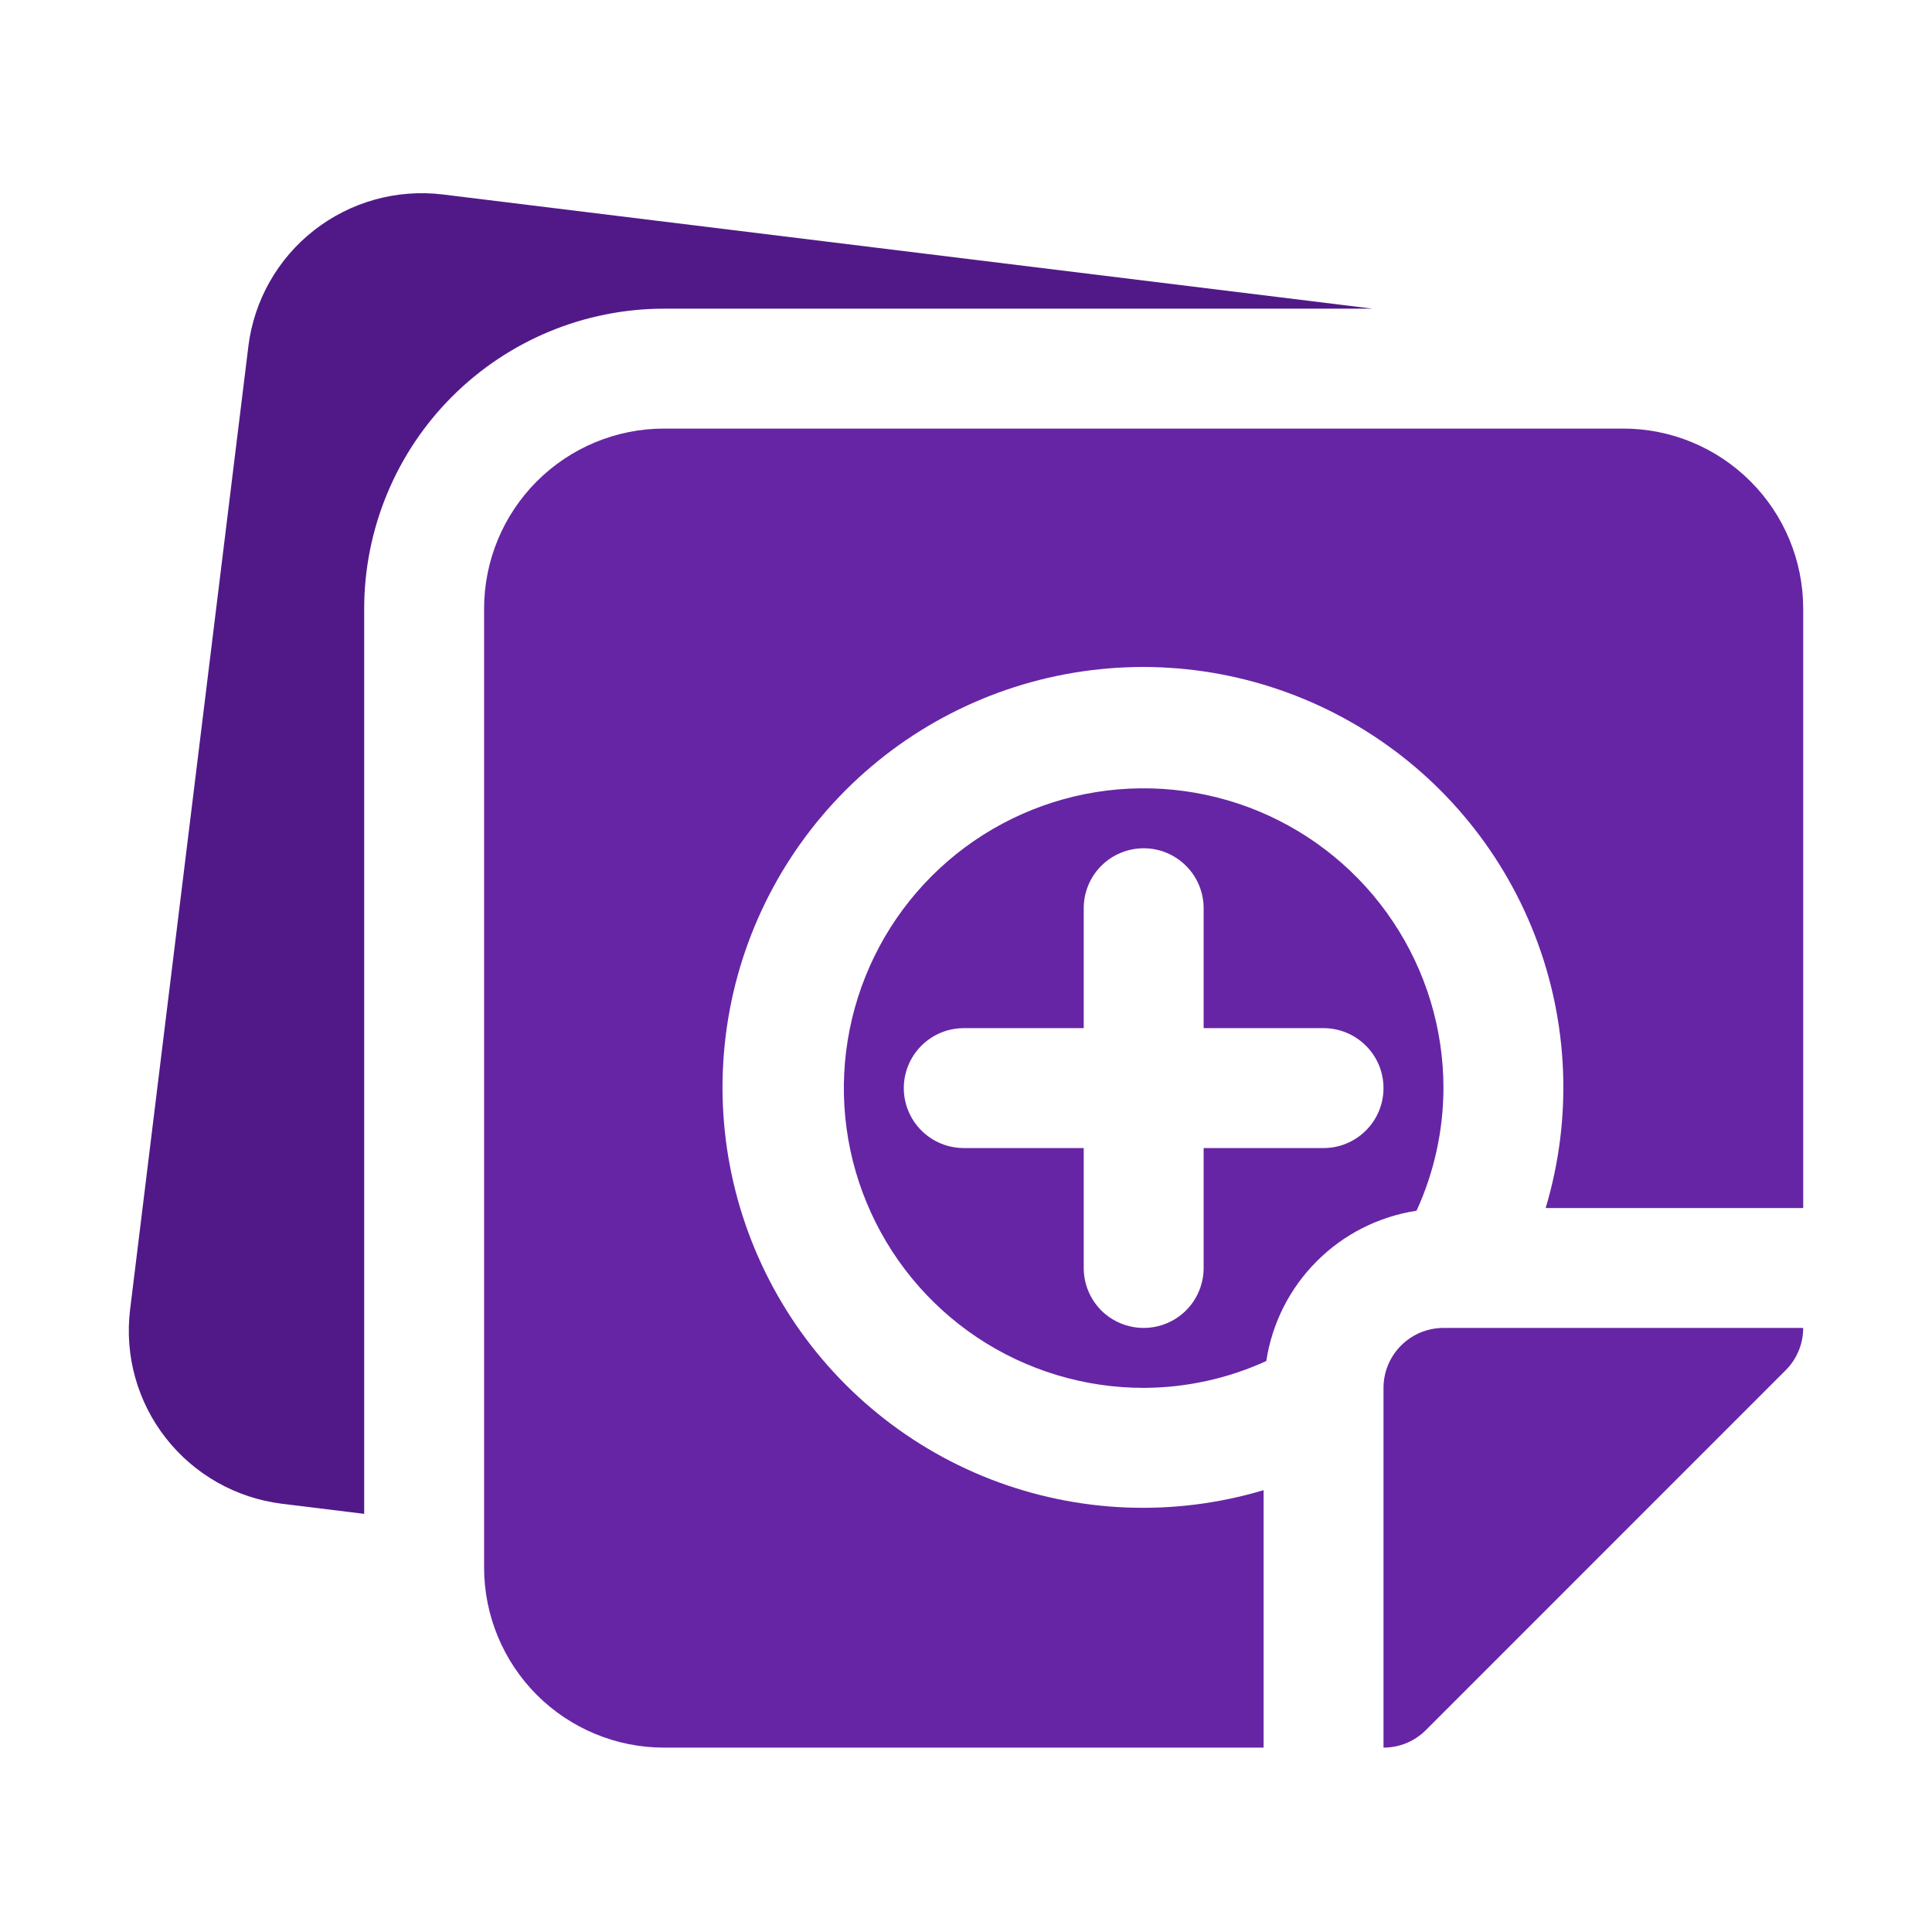
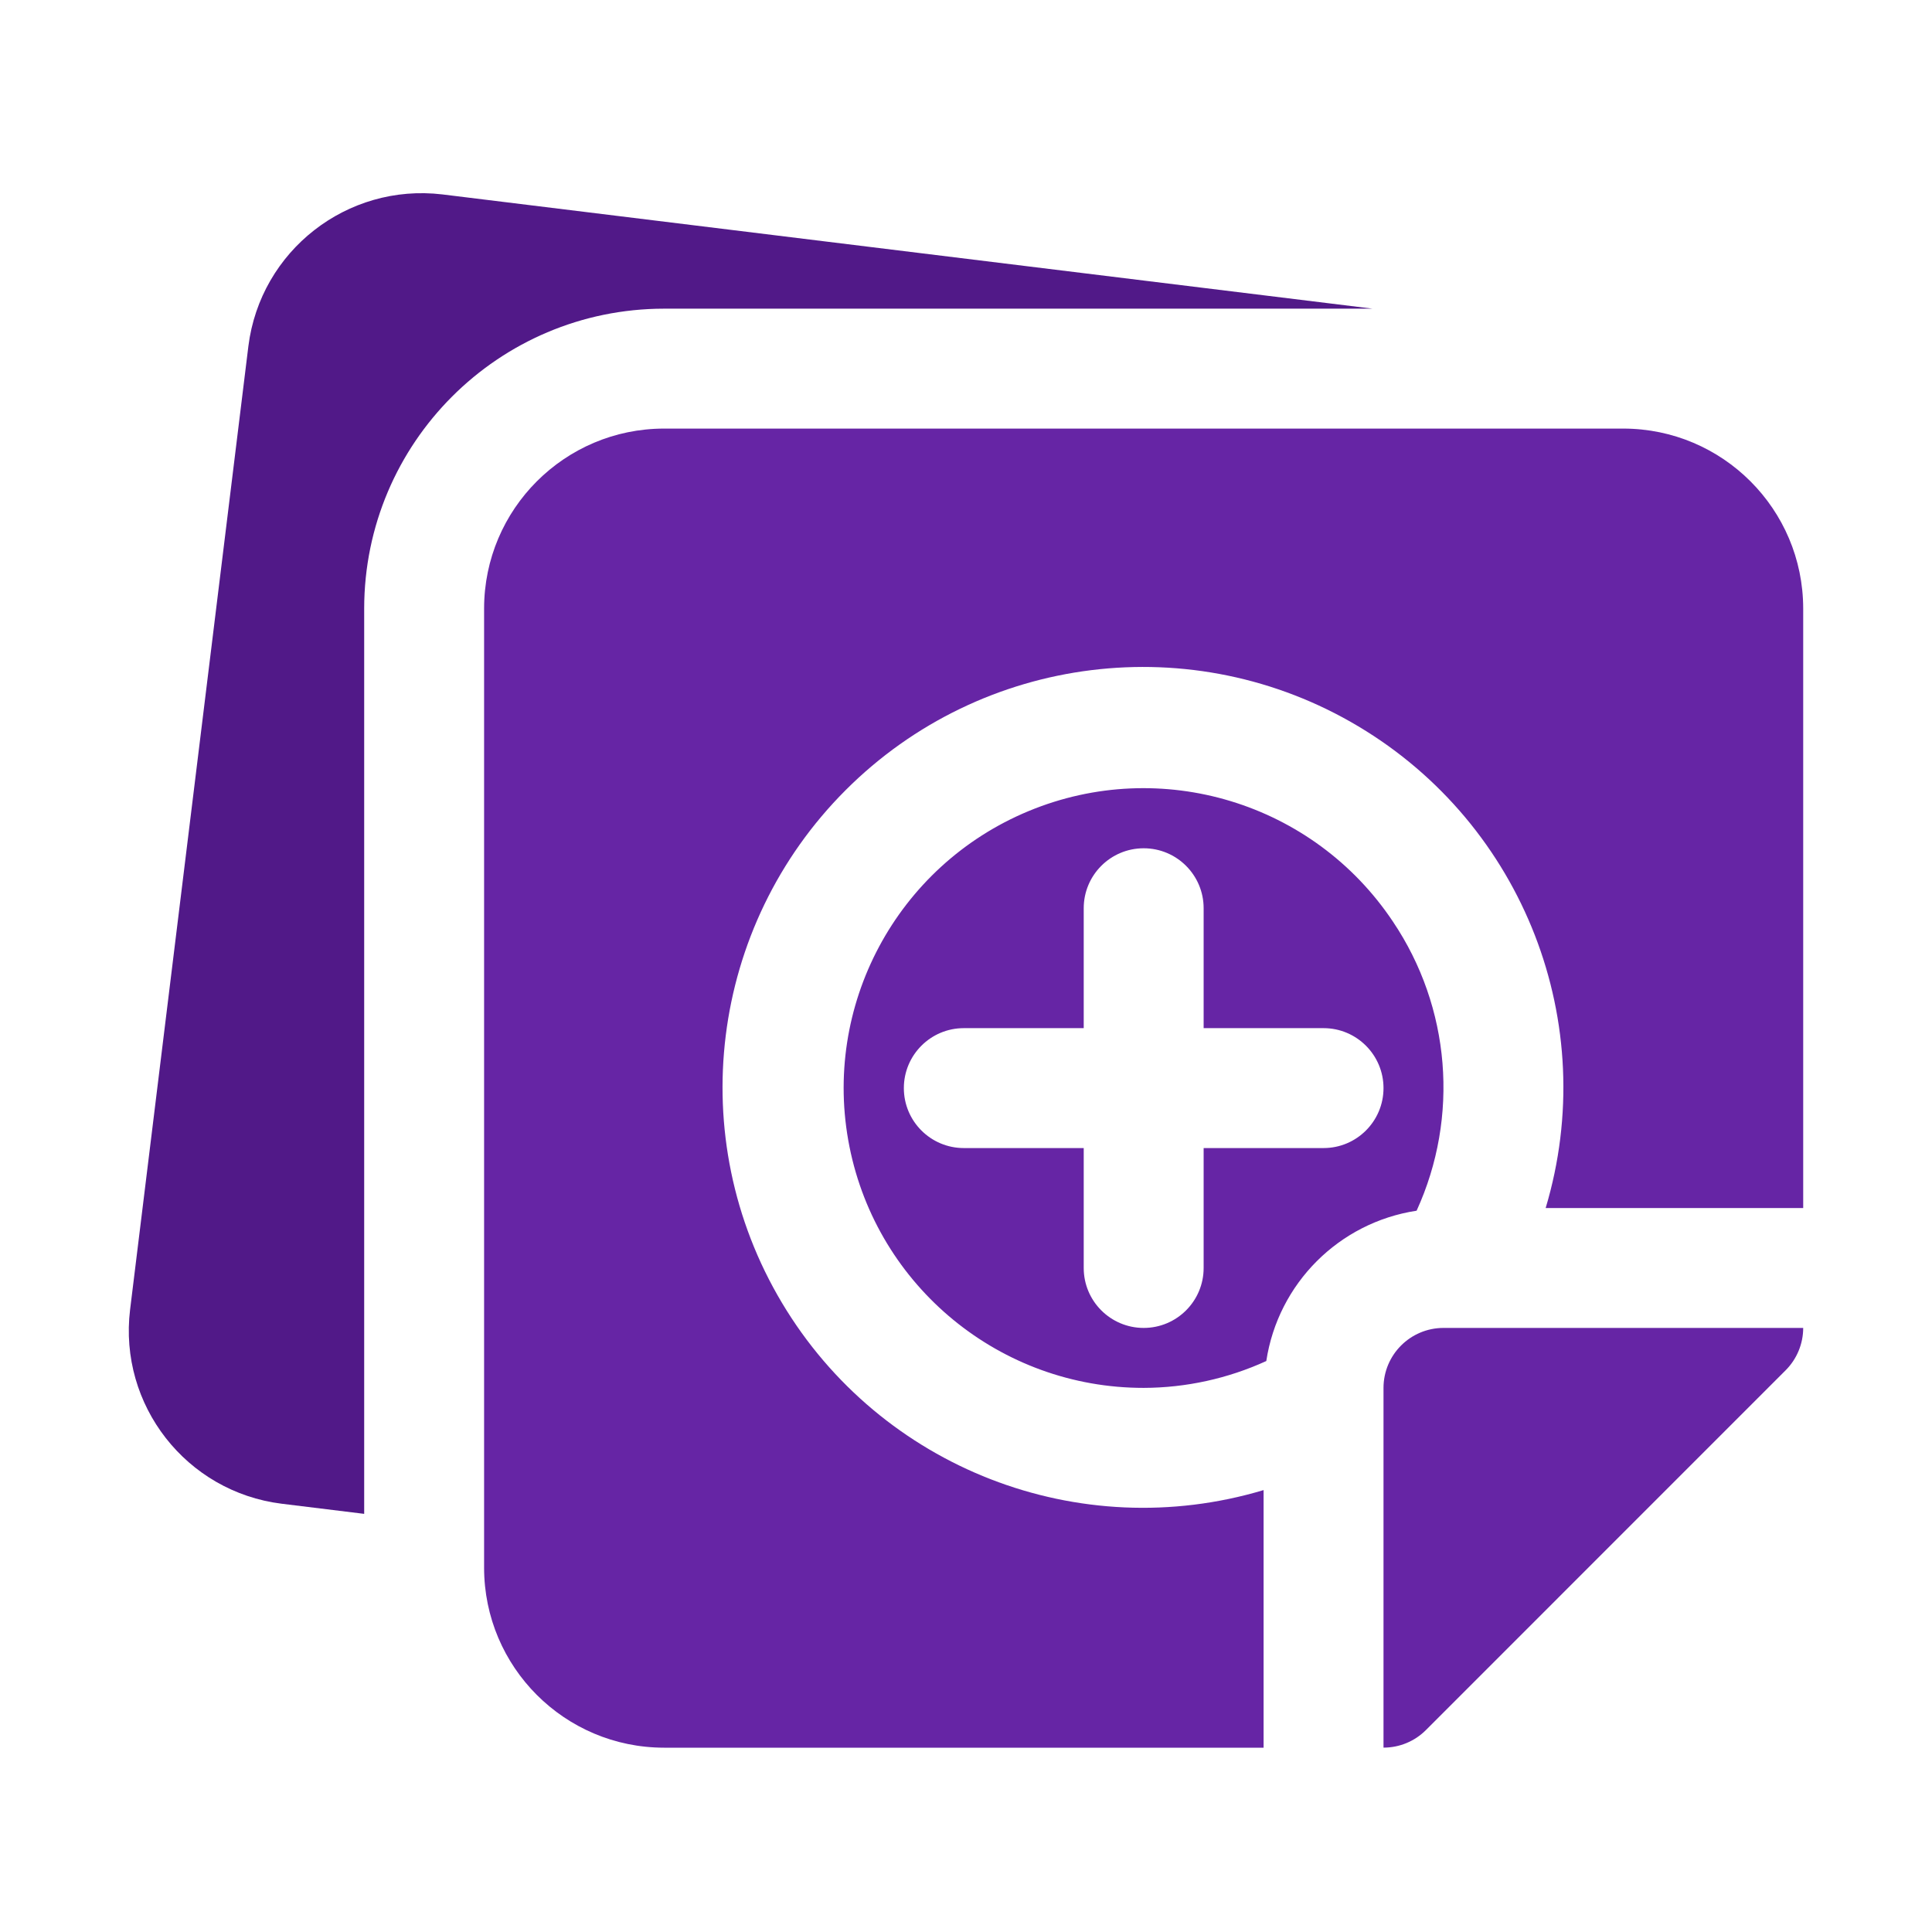
- <svg xmlns="http://www.w3.org/2000/svg" width="30" height="30" viewBox="0 0 30 30" fill="none">
-   <path fill-rule="evenodd" clip-rule="evenodd" d="M27.727 21.278C27.902 21.104 28 20.867 28 20.62H22.414C22.167 20.62 21.93 20.719 21.756 20.893C21.581 21.068 21.483 21.304 21.483 21.551V27.137C21.605 27.137 21.726 27.113 21.839 27.067C21.952 27.02 22.055 26.951 22.141 26.865L27.727 21.278ZM21.996 18.8C22.27 18.203 22.412 17.553 22.414 16.896C22.414 15.975 22.141 15.075 21.629 14.31C21.118 13.544 20.391 12.948 19.54 12.595C18.689 12.243 17.753 12.151 16.85 12.33C15.947 12.51 15.118 12.953 14.467 13.604C13.816 14.255 13.373 15.085 13.193 15.988C13.013 16.891 13.105 17.827 13.458 18.677C13.81 19.528 14.407 20.255 15.172 20.767C15.938 21.278 16.838 21.551 17.759 21.551C18.416 21.549 19.065 21.407 19.663 21.134C19.752 20.547 20.027 20.004 20.447 19.584C20.866 19.164 21.409 18.89 21.996 18.8ZM18.69 15.965H20.552C20.799 15.965 21.035 16.063 21.21 16.238C21.385 16.412 21.483 16.649 21.483 16.896C21.483 17.143 21.385 17.38 21.21 17.554C21.035 17.729 20.799 17.827 20.552 17.827H18.69V19.689C18.69 19.936 18.592 20.173 18.417 20.348C18.242 20.522 18.006 20.62 17.759 20.62C17.512 20.62 17.275 20.522 17.1 20.348C16.926 20.173 16.828 19.936 16.828 19.689V17.827H14.966C14.719 17.827 14.482 17.729 14.307 17.554C14.133 17.38 14.034 17.143 14.034 16.896C14.034 16.649 14.133 16.412 14.307 16.238C14.482 16.063 14.719 15.965 14.966 15.965H16.828V14.103C16.828 13.856 16.926 13.619 17.1 13.445C17.275 13.27 17.512 13.172 17.759 13.172C18.006 13.172 18.242 13.27 18.417 13.445C18.592 13.619 18.69 13.856 18.69 14.103V15.965ZM10.31 6.655H25.207C25.947 6.655 26.657 6.95 27.181 7.474C27.705 7.997 27.999 8.707 28 9.448V18.758H24.001C24.418 17.366 24.359 15.874 23.832 14.52C23.306 13.165 22.342 12.025 21.094 11.28C19.846 10.535 18.385 10.227 16.943 10.407C15.501 10.586 14.159 11.241 13.132 12.269C12.104 13.297 11.448 14.638 11.269 16.08C11.09 17.523 11.397 18.983 12.142 20.231C12.887 21.479 14.027 22.443 15.382 22.97C16.737 23.496 18.228 23.556 19.621 23.139V27.137H10.31C9.57 27.137 8.86 26.842 8.336 26.319C7.813 25.795 7.518 25.085 7.517 24.344V9.448C7.518 8.707 7.813 7.997 8.336 7.474C8.86 6.95 9.57 6.655 10.31 6.655Z" fill="#6625A5" />
-   <path d="M5.655 9.448C5.657 8.214 6.148 7.03 7.02 6.158C7.893 5.285 9.076 4.794 10.31 4.793H21.314L6.87 3.019C6.159 2.934 5.443 3.134 4.878 3.575C4.313 4.016 3.946 4.663 3.857 5.374L2.02 20.336C1.933 21.048 2.133 21.765 2.574 22.329C3.016 22.894 3.663 23.261 4.375 23.35L5.655 23.507V9.448Z" fill="#511988" />
+ <svg xmlns="http://www.w3.org/2000/svg" width="30" height="30" fill="none">
+   <path fill-rule="evenodd" clip-rule="evenodd" d="M27.727 21.278A.931.931 0 0 0 28 20.62h-5.586a.932.932 0 0 0-.931.931v5.586a.929.929 0 0 0 .658-.272l5.586-5.587Zm-5.73-2.478a4.611 4.611 0 0 0-.368-4.49 4.656 4.656 0 1 0-3.87 7.241 4.611 4.611 0 0 0 1.904-.417 2.784 2.784 0 0 1 2.333-2.334Zm-3.307-2.835h1.862a.931.931 0 1 1 0 1.862H18.69v1.862a.931.931 0 0 1-1.862 0v-1.862h-1.862a.931.931 0 0 1 0-1.862h1.862v-1.862a.931.931 0 1 1 1.862 0v1.862Zm-8.38-9.31h14.897A2.796 2.796 0 0 1 28 9.448v9.31h-3.999a6.528 6.528 0 1 0-4.38 4.38v4h-9.31a2.796 2.796 0 0 1-2.794-2.794V9.448a2.796 2.796 0 0 1 2.793-2.793Z" fill="#6625A5" />
+   <path d="M5.655 9.448a4.66 4.66 0 0 1 4.655-4.655h11.004L6.87 3.019a2.713 2.713 0 0 0-3.013 2.355L2.02 20.336a2.708 2.708 0 0 0 2.355 3.014l1.28.157V9.447Z" fill="#511988" />
</svg>
